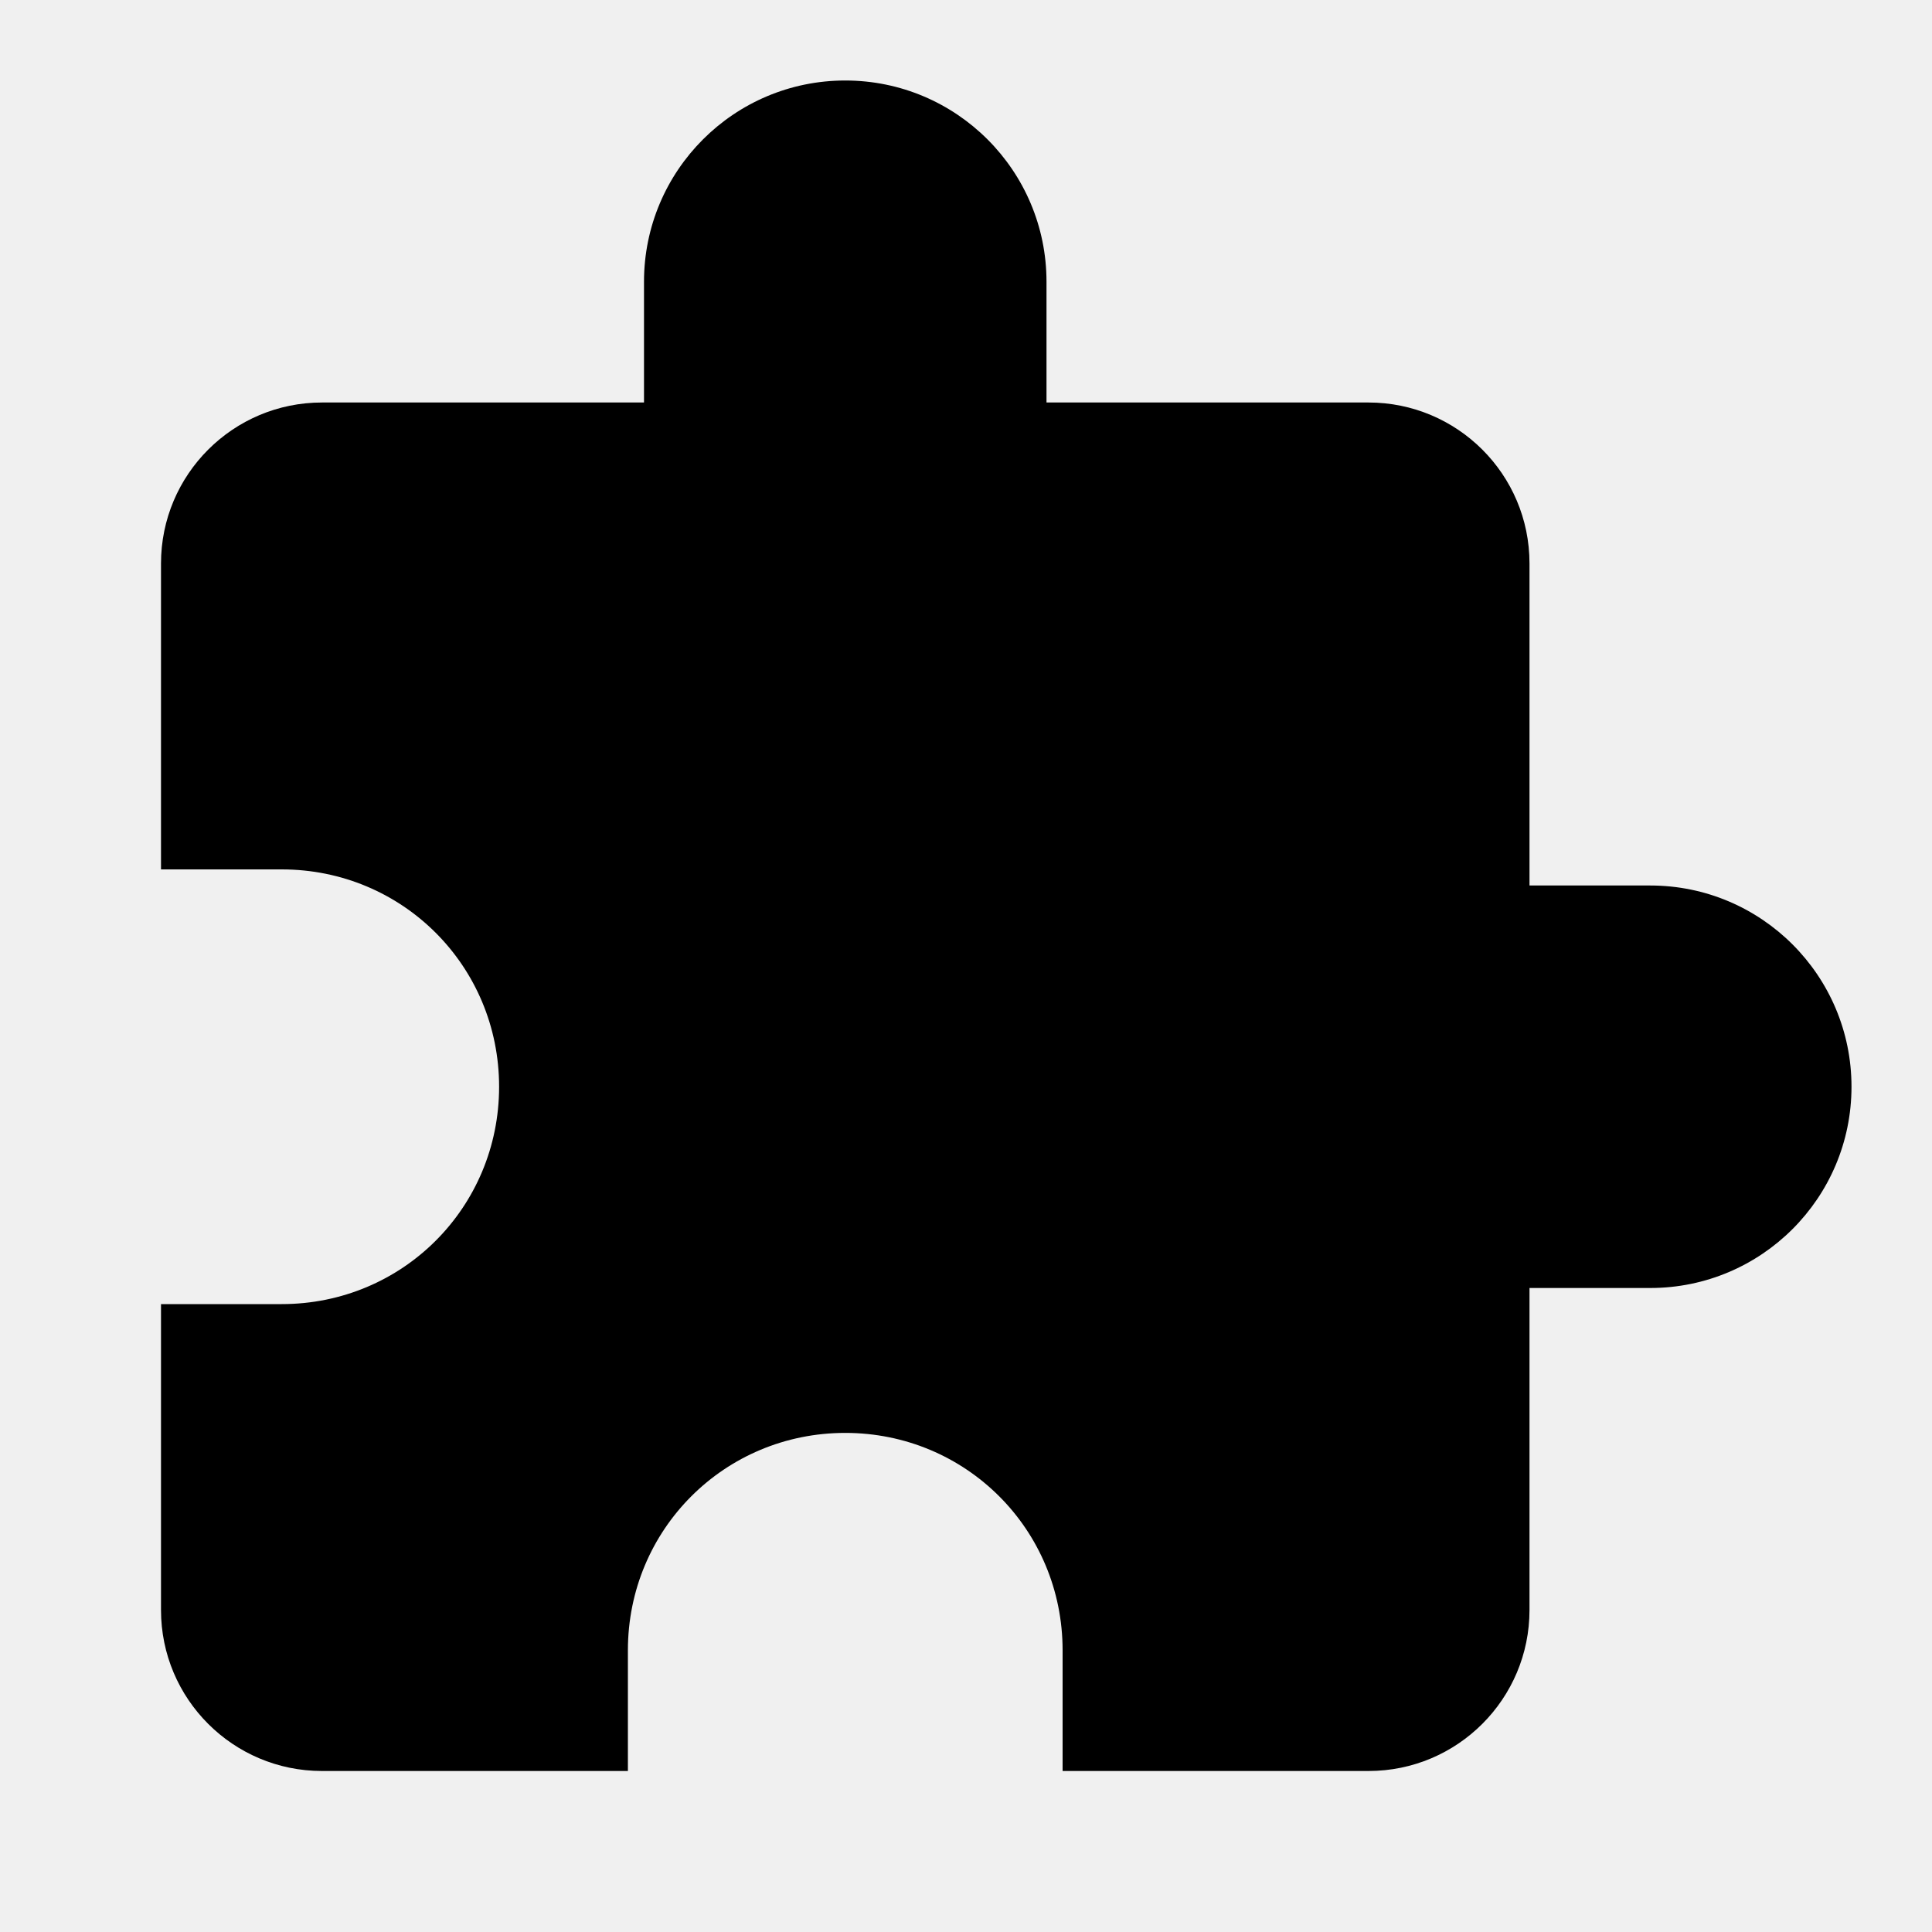
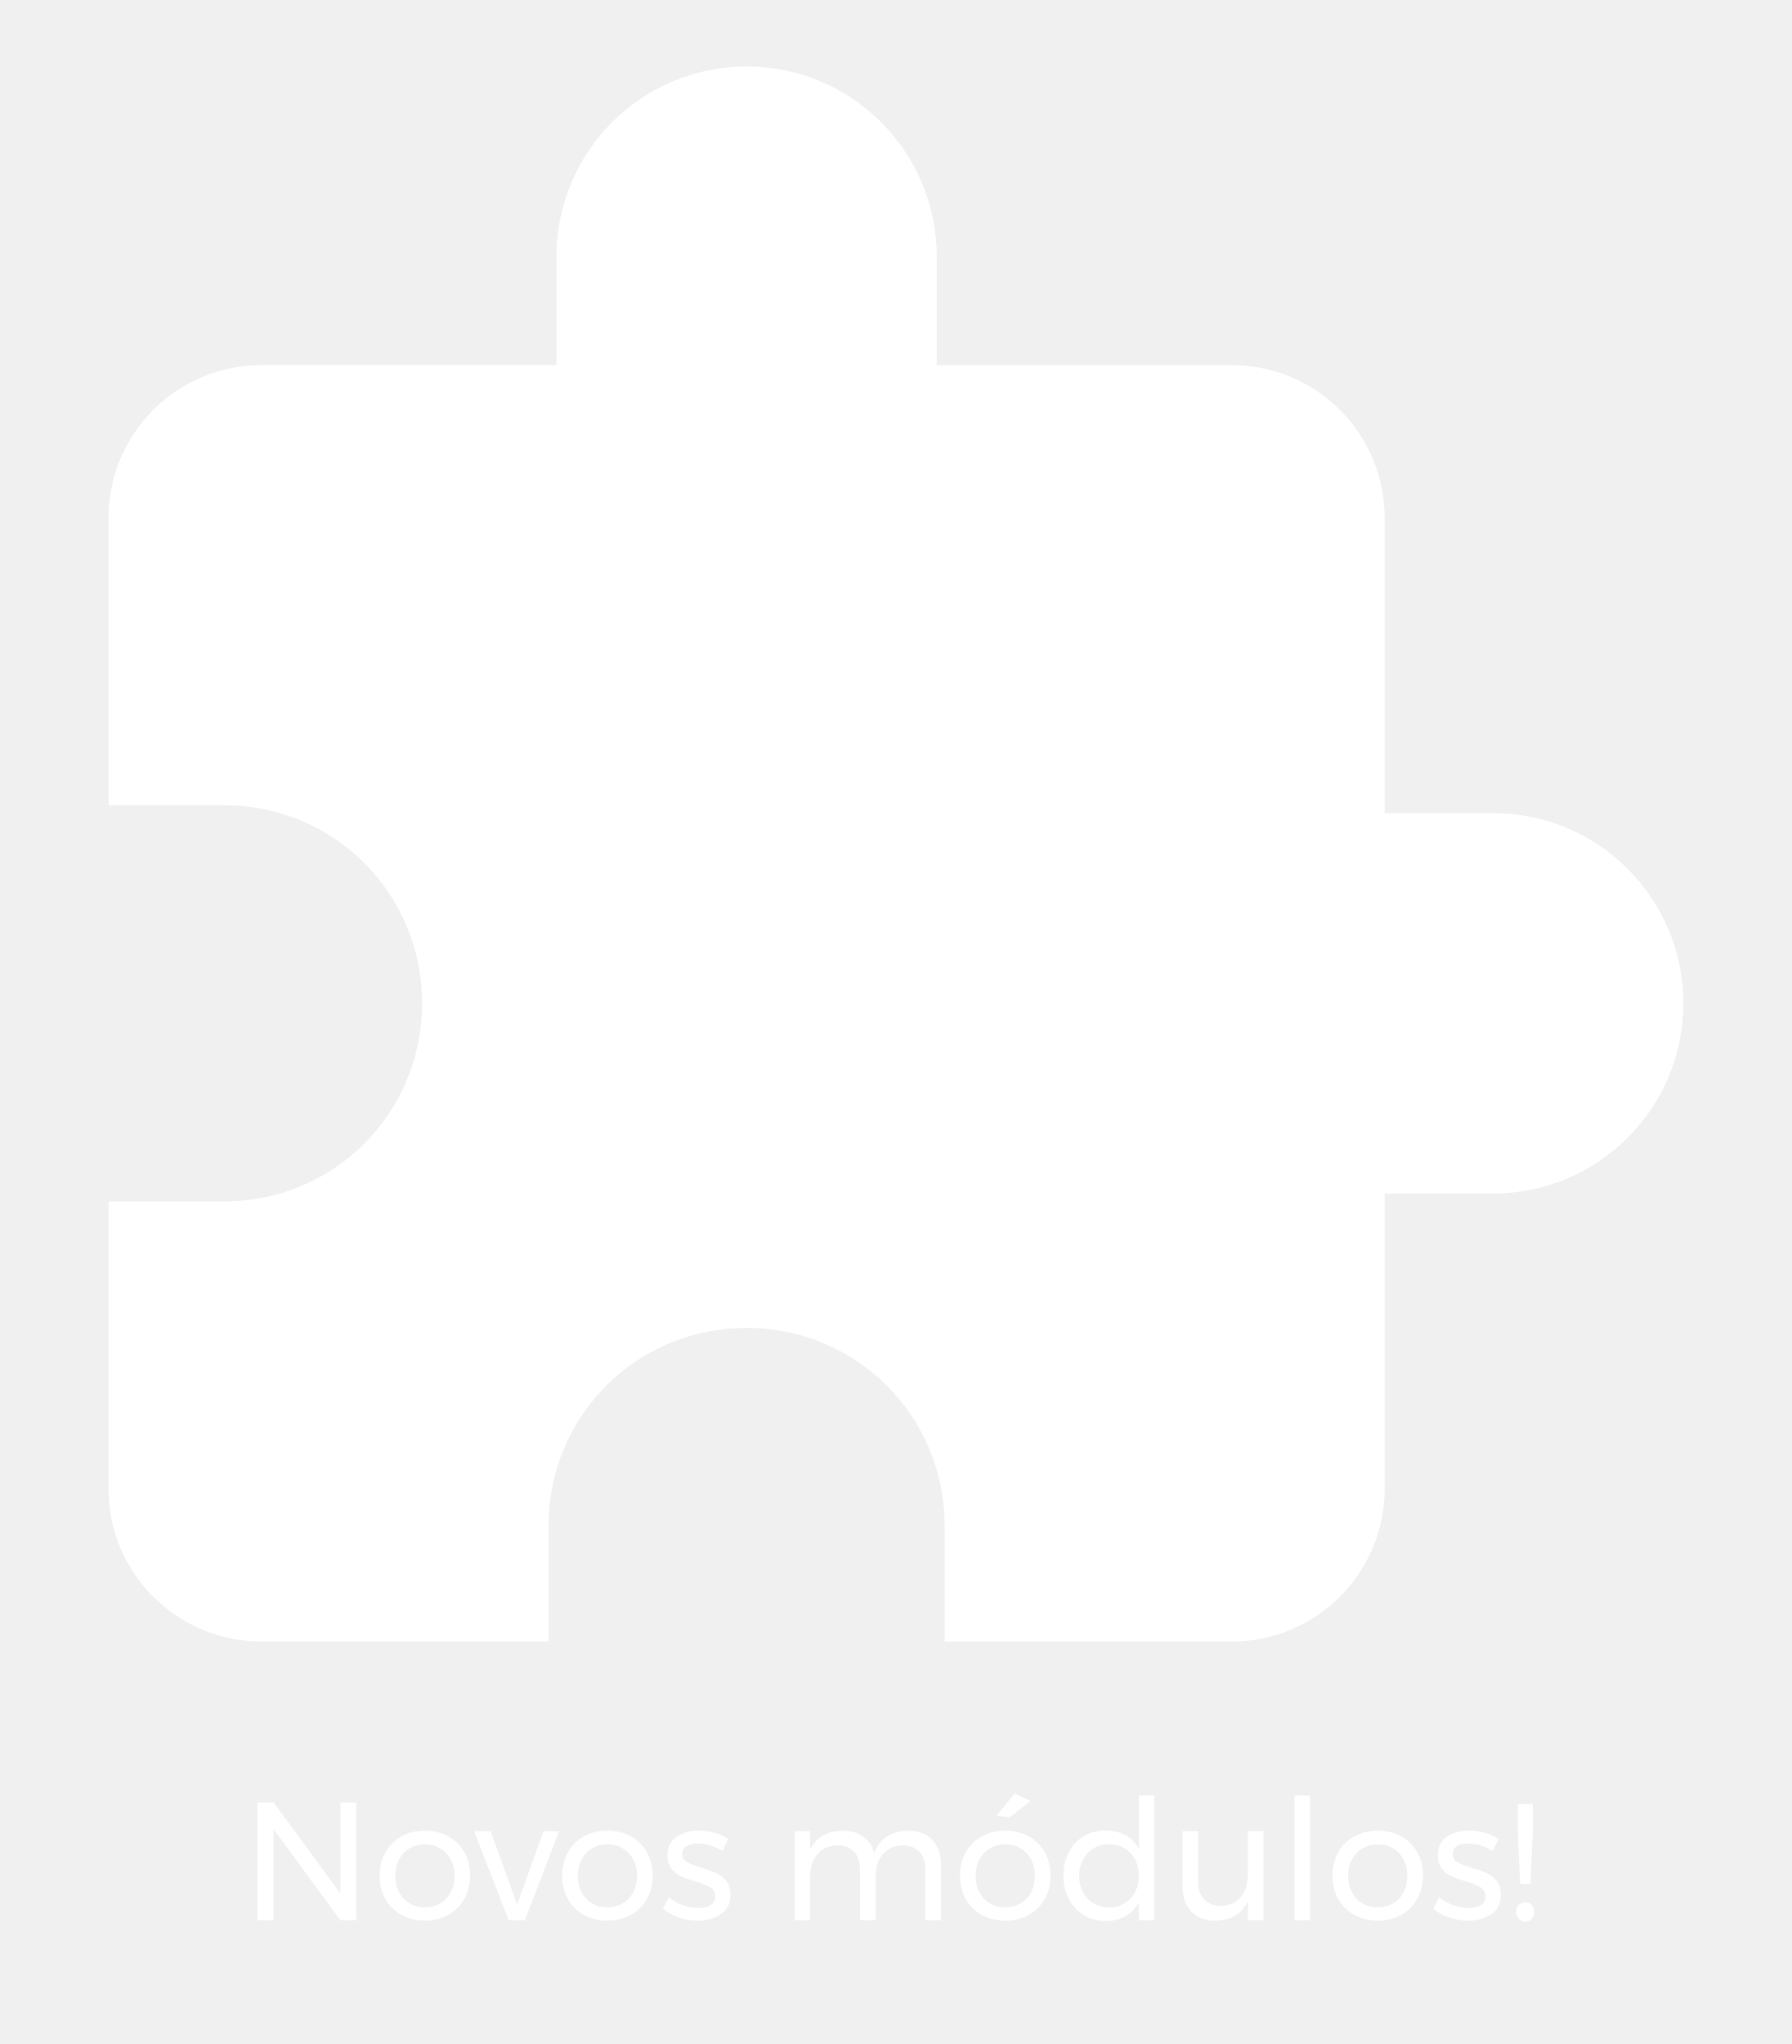
- <svg xmlns="http://www.w3.org/2000/svg" viewBox="0 0 24 24">
-   <path d="M20.5,11H19V7C19,5.89 18.1,5 17,5H13V3.5A2.5,2.5 0 0,0 10.5,1A2.5,2.5 0 0,0 8,3.5V5H4A2,2 0 0,0 2,7V10.8H3.5C5,10.8 6.2,12 6.2,13.5C6.2,15 5,16.2 3.5,16.2H2V20A2,2 0 0,0 4,22H7.8V20.5C7.8,19 9,17.8 10.5,17.8C12,17.8 13.2,19 13.2,20.5V22H17A2,2 0 0,0 19,20V16H20.5A2.5,2.5 0 0,0 23,13.5A2.5,2.5 0 0,0 20.5,11Z" />
+ <svg xmlns="http://www.w3.org/2000/svg" version="1.1" id="Layer_1" x="0px" y="0px" width="256px" height="292px" viewBox="0 0 256 292" enable-background="new 0 0 256 292" xml:space="preserve">
+   <path fill="#FFFFFF" stroke="#FFFFFF" stroke-miterlimit="10" d="M213.332,116.666h-16V74c0-11.84-9.6-21.333-21.332-21.333h-42.668  v-16c0-14.728-11.938-26.667-26.666-26.667S79.999,21.938,79.999,36.666v16H37.333C25.551,52.666,16,62.217,16,73.999v40.534h16  c16,0,28.8,12.8,28.8,28.8s-12.8,28.8-28.8,28.8H16v40.534c0,11.781,9.551,21.332,21.333,21.332h40.533v-16  c0-16,12.8-28.799,28.8-28.799s28.8,12.799,28.8,28.799v16H176c11.781,0,21.332-9.551,21.332-21.332v-42.668h16  c14.729,0,26.668-11.938,26.668-26.666C240,128.605,228.061,116.666,213.332,116.666z" />
+   <g>
+     <path fill="#FFFFFF" d="M48.646,257.498h2.262v16.8h-2.31l-9.524-13.008v13.008h-2.286v-16.8h2.31l9.549,13.031L48.646,257.498   L48.646,257.498z" />
+     <path fill="#FFFFFF" d="M64.064,262.346c0.977,0.545,1.738,1.301,2.286,2.27c0.548,0.968,0.821,2.074,0.821,3.322   s-0.273,2.36-0.821,3.336c-0.548,0.978-1.31,1.736-2.286,2.281c-0.976,0.543-2.092,0.815-3.346,0.815   c-1.271,0-2.393-0.272-3.369-0.815c-0.976-0.545-1.738-1.301-2.286-2.269s-0.821-2.084-0.821-3.349   c0-1.248,0.273-2.355,0.821-3.323c0.548-0.97,1.31-1.726,2.286-2.269c0.976-0.545,2.099-0.816,3.369-0.816   C61.973,261.529,63.088,261.802,64.064,262.346z M58.517,264.05c-0.644,0.384-1.144,0.916-1.501,1.597   c-0.356,0.681-0.535,1.451-0.535,2.315c0,0.88,0.179,1.664,0.535,2.353c0.357,0.688,0.857,1.221,1.501,1.597   c0.643,0.376,1.377,0.563,2.202,0.563c0.81,0,1.536-0.188,2.179-0.563c0.644-0.376,1.144-0.908,1.501-1.597   c0.356-0.688,0.535-1.473,0.535-2.353c0-0.864-0.179-1.636-0.535-2.315c-0.357-0.681-0.857-1.213-1.501-1.597   c-0.643-0.384-1.369-0.575-2.179-0.575C59.894,263.475,59.159,263.666,58.517,264.05z" />
+     <path fill="#FFFFFF" d="M67.743,261.602H70.1l3.786,10.488l3.763-10.488h2.238l-4.905,12.696h-2.31L67.743,261.602z" />
+     <path fill="#FFFFFF" d="M90.139,262.346c0.977,0.545,1.738,1.301,2.286,2.27c0.548,0.968,0.821,2.074,0.821,3.322   s-0.273,2.36-0.821,3.336c-0.548,0.978-1.31,1.736-2.286,2.281c-0.976,0.543-2.092,0.815-3.346,0.815   c-1.271,0-2.393-0.272-3.369-0.815c-0.976-0.545-1.738-1.301-2.286-2.269c-0.548-0.968-0.821-2.084-0.821-3.349   c0-1.248,0.273-2.355,0.821-3.323c0.548-0.97,1.31-1.726,2.286-2.269c0.976-0.545,2.099-0.816,3.369-0.816   C88.047,261.529,89.162,261.802,90.139,262.346z M84.591,264.05c-0.644,0.384-1.144,0.916-1.501,1.597   c-0.356,0.681-0.535,1.451-0.535,2.315c0,0.88,0.179,1.664,0.535,2.353c0.357,0.688,0.857,1.221,1.501,1.597   c0.643,0.376,1.377,0.563,2.202,0.563c0.81,0,1.536-0.188,2.179-0.563c0.644-0.376,1.144-0.908,1.501-1.597   c0.356-0.688,0.535-1.473,0.535-2.353c0-0.864-0.179-1.636-0.535-2.315c-0.357-0.681-0.857-1.213-1.501-1.597   c-0.643-0.384-1.369-0.575-2.179-0.575C85.968,263.475,85.233,263.666,84.591,264.05z" />
+     <path fill="#FFFFFF" d="M101.497,263.643c-0.628-0.191-1.227-0.289-1.798-0.289c-0.667,0-1.203,0.125-1.607,0.373   c-0.405,0.248-0.607,0.627-0.607,1.141c0,0.512,0.227,0.898,0.679,1.164c0.452,0.264,1.139,0.531,2.06,0.804   c0.873,0.256,1.588,0.513,2.144,0.769c0.556,0.256,1.027,0.633,1.417,1.127c0.389,0.496,0.583,1.152,0.583,1.97   c0,1.198-0.448,2.11-1.346,2.735c-0.896,0.623-2.012,0.937-3.346,0.937c-0.937,0-1.845-0.152-2.727-0.456   c-0.881-0.305-1.623-0.736-2.226-1.296l0.833-1.632c0.523,0.479,1.171,0.863,1.94,1.15c0.771,0.288,1.521,0.434,2.251,0.434   c0.729,0,1.317-0.137,1.762-0.408c0.445-0.271,0.667-0.688,0.667-1.248c0-0.576-0.234-1.008-0.703-1.296   c-0.468-0.288-1.179-0.576-2.131-0.864c-0.842-0.24-1.528-0.482-2.06-0.732c-0.532-0.246-0.984-0.61-1.357-1.092   c-0.373-0.479-0.56-1.104-0.56-1.871c0-1.185,0.429-2.071,1.286-2.664c0.857-0.592,1.929-0.889,3.215-0.889   c0.762,0,1.512,0.108,2.25,0.324c0.738,0.216,1.377,0.508,1.917,0.876l-0.81,1.704C102.699,264.09,102.124,263.834,101.497,263.643   z" />
+     <path fill="#FFFFFF" d="M133.203,262.85c0.824,0.881,1.238,2.08,1.238,3.602v7.848h-2.238v-7.248c0-1.07-0.291-1.912-0.869-2.52   c-0.58-0.608-1.377-0.912-2.395-0.912c-1.189,0.031-2.127,0.456-2.81,1.271c-0.684,0.815-1.024,1.863-1.024,3.145v6.264h-2.238   v-7.248c0-1.07-0.285-1.912-0.857-2.52c-0.571-0.608-1.373-0.912-2.404-0.912c-1.191,0.031-2.132,0.456-2.822,1.271   s-1.036,1.863-1.036,3.145v6.264h-2.214v-12.695h2.214v2.664c0.825-1.793,2.39-2.703,4.691-2.735c1.158,0,2.123,0.278,2.893,0.84   c0.771,0.56,1.29,1.344,1.561,2.353c0.777-2.097,2.412-3.16,4.904-3.191C131.242,261.529,132.377,261.971,133.203,262.85z" />
+     <path fill="#FFFFFF" d="M146.979,262.346c0.978,0.545,1.738,1.301,2.287,2.27c0.547,0.968,0.82,2.074,0.82,3.322   s-0.273,2.36-0.82,3.336c-0.549,0.978-1.311,1.736-2.287,2.281c-0.976,0.543-2.092,0.815-3.346,0.815   c-1.27,0-2.393-0.272-3.369-0.815c-0.976-0.545-1.738-1.301-2.285-2.269c-0.549-0.968-0.821-2.084-0.821-3.349   c0-1.248,0.272-2.355,0.821-3.323c0.547-0.97,1.31-1.726,2.285-2.269c0.977-0.545,2.1-0.816,3.369-0.816   C144.887,261.529,146.003,261.802,146.979,262.346z M141.432,264.05c-0.644,0.384-1.145,0.916-1.5,1.597   c-0.357,0.681-0.537,1.451-0.537,2.315c0,0.88,0.18,1.664,0.537,2.353c0.355,0.688,0.856,1.221,1.5,1.597   c0.643,0.376,1.377,0.563,2.201,0.563c0.811,0,1.536-0.188,2.18-0.563c0.644-0.376,1.144-0.908,1.5-1.597   c0.357-0.688,0.535-1.473,0.535-2.353c0-0.864-0.178-1.636-0.535-2.315c-0.356-0.681-0.856-1.213-1.5-1.597   s-1.369-0.575-2.18-0.575C142.809,263.475,142.072,263.666,141.432,264.05z M144.943,256.25l2.285,1.008l-2.953,2.352l-1.881-0.238   L144.943,256.25z" />
+     <path fill="#FFFFFF" d="M164.921,256.49v17.808h-2.214v-2.521c-0.477,0.849-1.116,1.5-1.917,1.955   c-0.802,0.457-1.735,0.686-2.798,0.686c-1.191,0-2.243-0.275-3.155-0.828c-0.913-0.552-1.624-1.32-2.132-2.304   c-0.508-0.984-0.762-2.108-0.762-3.372c0-1.248,0.254-2.355,0.762-3.324c0.508-0.968,1.219-1.724,2.132-2.268   c0.912-0.545,1.956-0.816,3.131-0.816c1.079,0,2.024,0.225,2.834,0.672c0.81,0.448,1.444,1.098,1.905,1.944v-7.632H164.921z    M160.646,271.922c0.644-0.384,1.146-0.92,1.513-1.607c0.364-0.688,0.548-1.465,0.548-2.328c0-0.879-0.184-1.663-0.548-2.353   c-0.365-0.688-0.869-1.224-1.513-1.608c-0.644-0.383-1.377-0.574-2.203-0.574c-0.825,0-1.56,0.195-2.202,0.588   c-0.644,0.393-1.146,0.932-1.513,1.62c-0.365,0.688-0.547,1.464-0.547,2.327s0.182,1.641,0.547,2.328s0.869,1.225,1.513,1.607   c0.644,0.385,1.377,0.576,2.202,0.576C159.27,272.498,160.004,272.307,160.646,271.922z" />
+     <path fill="#FFFFFF" d="M180.52,261.602v12.696h-2.238v-2.688c-0.826,1.81-2.383,2.729-4.668,2.762   c-1.461,0-2.604-0.436-3.43-1.309c-0.824-0.871-1.238-2.076-1.238-3.611v-7.85h2.238v7.248c0,1.072,0.291,1.908,0.869,2.508   c0.579,0.602,1.377,0.9,2.395,0.9c1.175-0.016,2.107-0.436,2.798-1.26s1.036-1.876,1.036-3.156v-6.24H180.52z" />
+     <path fill="#FFFFFF" d="M184.947,256.49h2.215v17.808h-2.215V256.49z" />
+     <path fill="#FFFFFF" d="M200.197,262.346c0.978,0.545,1.738,1.301,2.287,2.27c0.548,0.968,0.82,2.074,0.82,3.322   s-0.272,2.36-0.82,3.336c-0.549,0.978-1.311,1.736-2.287,2.281c-0.975,0.543-2.092,0.815-3.346,0.815   c-1.27,0-2.393-0.272-3.369-0.815c-0.976-0.545-1.737-1.301-2.285-2.269c-0.549-0.968-0.821-2.084-0.821-3.349   c0-1.248,0.272-2.355,0.821-3.323c0.548-0.97,1.31-1.726,2.285-2.269c0.977-0.545,2.101-0.816,3.369-0.816   C198.105,261.529,199.223,261.802,200.197,262.346z M194.65,264.05c-0.644,0.384-1.145,0.916-1.5,1.597   c-0.357,0.681-0.537,1.451-0.537,2.315c0,0.88,0.18,1.664,0.537,2.353c0.355,0.688,0.856,1.221,1.5,1.597   c0.643,0.376,1.377,0.563,2.201,0.563c0.811,0,1.537-0.188,2.18-0.563c0.644-0.376,1.144-0.908,1.5-1.597   c0.357-0.688,0.535-1.473,0.535-2.353c0-0.864-0.178-1.636-0.535-2.315c-0.356-0.681-0.856-1.213-1.5-1.597   c-0.643-0.384-1.369-0.575-2.18-0.575C196.027,263.475,195.293,263.666,194.65,264.05z" />
+     <path fill="#FFFFFF" d="M211.557,263.643c-0.627-0.191-1.227-0.289-1.798-0.289c-0.667,0-1.202,0.125-1.606,0.373   s-0.607,0.627-0.607,1.141c0,0.512,0.227,0.898,0.68,1.164c0.453,0.264,1.139,0.531,2.061,0.804   c0.872,0.256,1.587,0.513,2.143,0.769c0.557,0.256,1.027,0.633,1.418,1.127c0.389,0.496,0.582,1.152,0.582,1.97   c0,1.198-0.447,2.11-1.345,2.735c-0.897,0.623-2.013,0.937-3.347,0.937c-0.938,0-1.846-0.152-2.727-0.456   c-0.881-0.305-1.623-0.736-2.227-1.296l0.833-1.632c0.524,0.479,1.171,0.863,1.94,1.15c0.771,0.288,1.521,0.434,2.25,0.434   s1.317-0.137,1.762-0.408c0.445-0.271,0.668-0.688,0.668-1.248c0-0.576-0.234-1.008-0.702-1.296   c-0.47-0.288-1.179-0.576-2.132-0.864c-0.842-0.24-1.527-0.482-2.061-0.732c-0.531-0.246-0.984-0.61-1.357-1.092   c-0.373-0.479-0.56-1.104-0.56-1.871c0-1.185,0.429-2.071,1.286-2.664c0.857-0.592,1.93-0.889,3.215-0.889   c0.762,0,1.512,0.108,2.25,0.324s1.377,0.508,1.918,0.876l-0.811,1.704C212.759,264.09,212.184,263.834,211.557,263.643z" />
+     <path fill="#FFFFFF" d="M218.843,272.139c0.246,0.256,0.369,0.584,0.369,0.983s-0.123,0.731-0.369,0.996   c-0.245,0.264-0.552,0.396-0.917,0.396s-0.675-0.132-0.929-0.396c-0.254-0.265-0.381-0.597-0.381-0.996s0.127-0.729,0.381-0.983   c0.254-0.256,0.563-0.385,0.929-0.385C218.292,271.754,218.598,271.882,218.843,272.139z M216.854,257.738h2.144v4.104   l-0.356,7.297h-1.453l-0.332-7.297v-4.104H216.854z" />
+   </g>
</svg>
